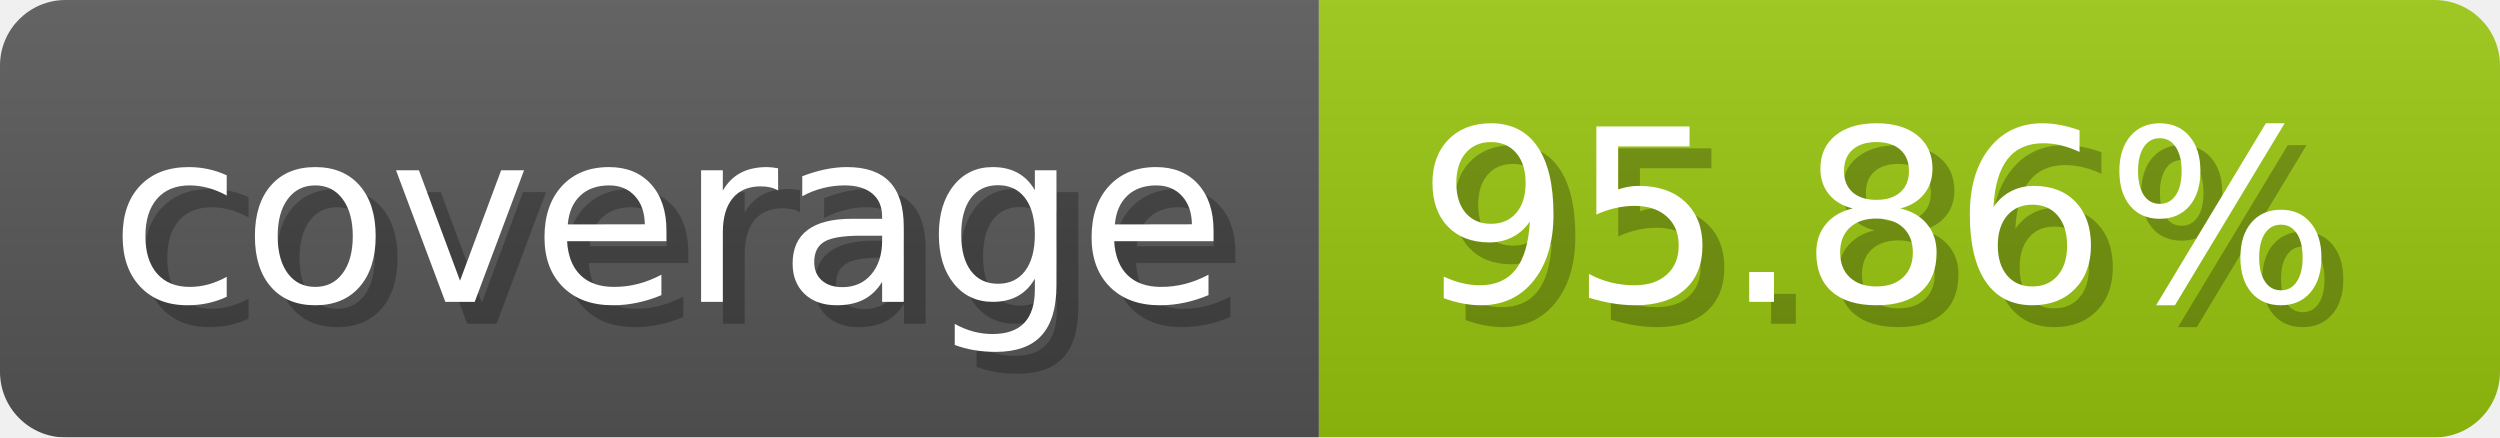
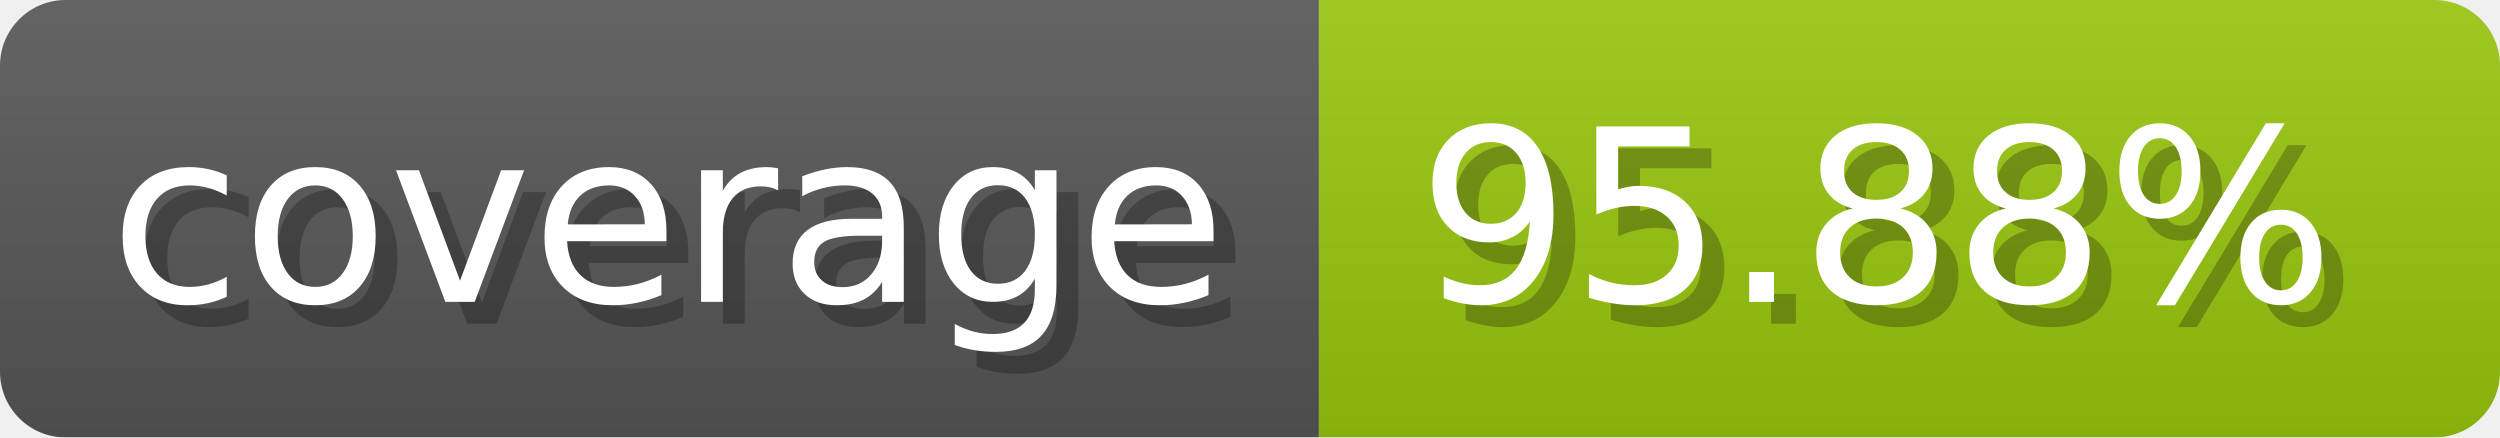
- <svg xmlns="http://www.w3.org/2000/svg" width="114.3" height="20" viewBox="0 0 1143 200" role="img" aria-label="coverage: 95.86%">
-   <linearGradient id="cKbmn" x2="0" y2="100%">
+ <svg xmlns="http://www.w3.org/2000/svg" width="114.3" height="20" viewBox="0 0 1143 200" role="img" aria-label="coverage: 95.88%">
+   <linearGradient id="KIkWT" x2="0" y2="100%">
    <stop offset="0" stop-opacity=".1" stop-color="#EEE" />
    <stop offset="1" stop-opacity=".1" />
  </linearGradient>
-   <mask id="zNRPf">
+   <mask id="ZscRx">
    <rect width="1143" height="200" rx="30" fill="#FFF" />
  </mask>
-   <g mask="url(#zNRPf)">
+   <g mask="url(#ZscRx)">
    <rect width="603" height="200" fill="#555" />
    <rect width="540" height="200" fill="#97c40f" x="603" />
-     <rect width="1143" height="200" fill="url(#cKbmn)" />
+     <rect width="1143" height="200" fill="url(#KIkWT)" />
  </g>
  <g aria-hidden="true" fill="#fff" text-anchor="start" font-family="Verdana,DejaVu Sans,sans-serif" font-size="110">
    <text x="60" y="148" textLength="503" fill="#000" opacity="0.25">coverage</text>
    <text x="50" y="138" textLength="503">coverage</text>
-     <text x="658" y="148" textLength="440" fill="#000" opacity="0.25">95.86%</text>
-     <text x="648" y="138" textLength="440">95.86%</text>
+     <text x="658" y="148" textLength="440" fill="#000" opacity="0.25">95.88%</text>
+     <text x="648" y="138" textLength="440">95.88%</text>
  </g>
</svg>
